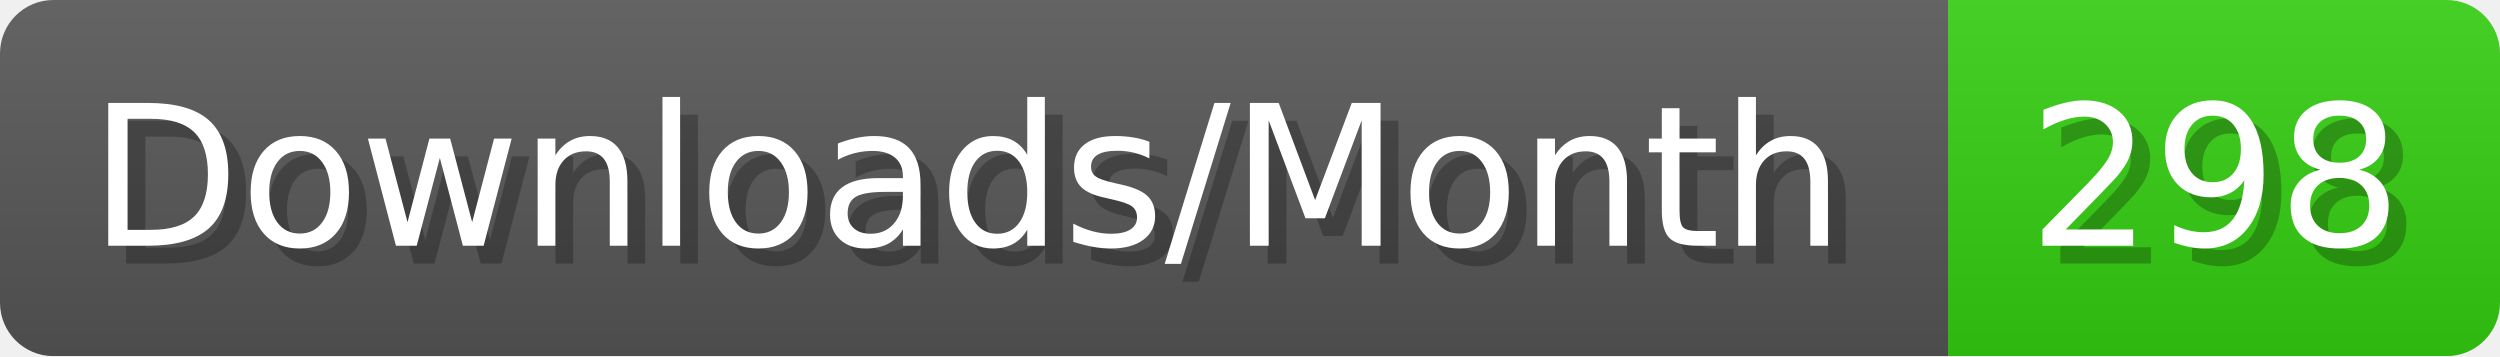
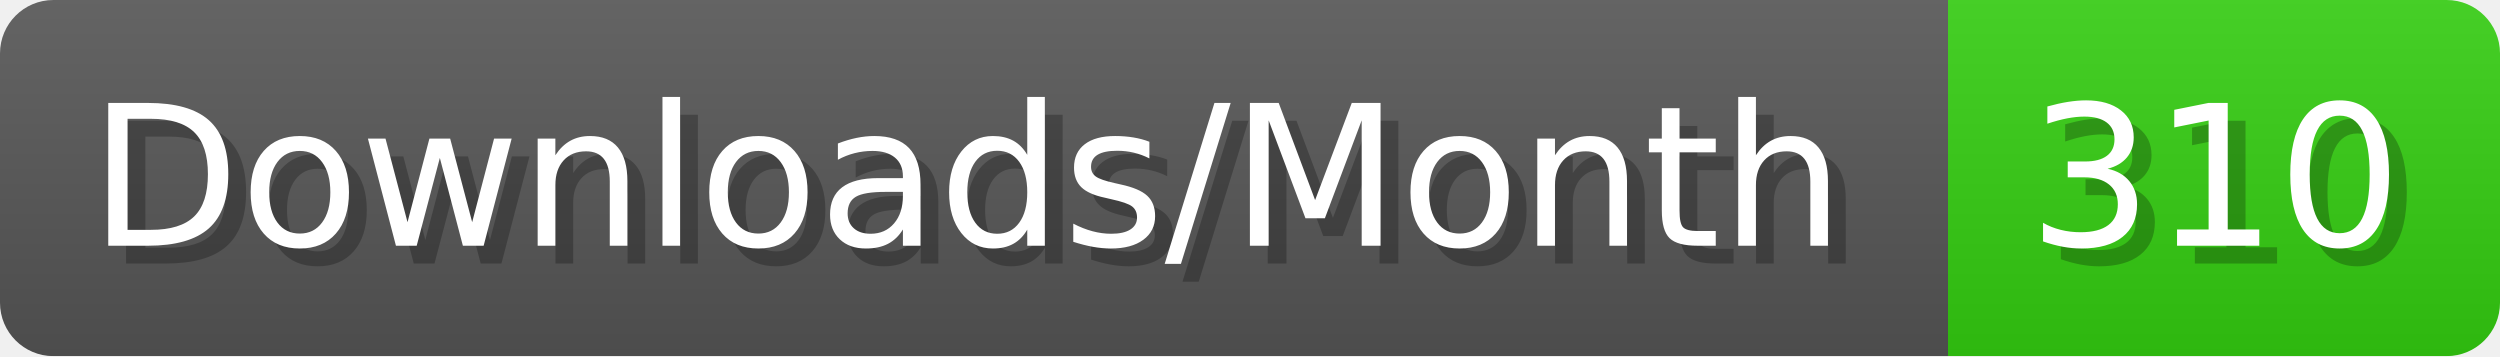
- <svg xmlns="http://www.w3.org/2000/svg" width="140.4" height="20" viewBox="0 0 1404 200" role="img" aria-label="Downloads/Month: 298">
+ <svg xmlns="http://www.w3.org/2000/svg" width="140.4" height="20" viewBox="0 0 1404 200" role="img" aria-label="Downloads/Month: 310">
  <linearGradient id="YlXUI" x2="0" y2="100%">
    <stop offset="0" stop-opacity=".1" stop-color="#EEE" />
    <stop offset="1" stop-opacity=".1" />
  </linearGradient>
  <mask id="JHhop">
    <rect width="1404" height="200" rx="30" fill="#FFF" />
  </mask>
  <g mask="url(#JHhop)">
    <rect width="1094" height="200" fill="#555" />
    <rect width="310" height="200" fill="#3C1" x="1094" />
    <rect width="1404" height="200" fill="url(#YlXUI)" />
  </g>
  <g aria-hidden="true" fill="#fff" text-anchor="start" font-family="Verdana,DejaVu Sans,sans-serif" font-size="110">
    <text x="60" y="148" textLength="994" fill="#000" opacity="0.25">Downloads/Month</text>
    <text x="50" y="138" textLength="994">Downloads/Month</text>
-     <text x="1149" y="148" textLength="210" fill="#000" opacity="0.25">298</text>
-     <text x="1139" y="138" textLength="210">298</text>
+     <text x="1149" y="148" textLength="210" fill="#000" opacity="0.25">310</text>
+     <text x="1139" y="138" textLength="210">310</text>
  </g>
</svg>
